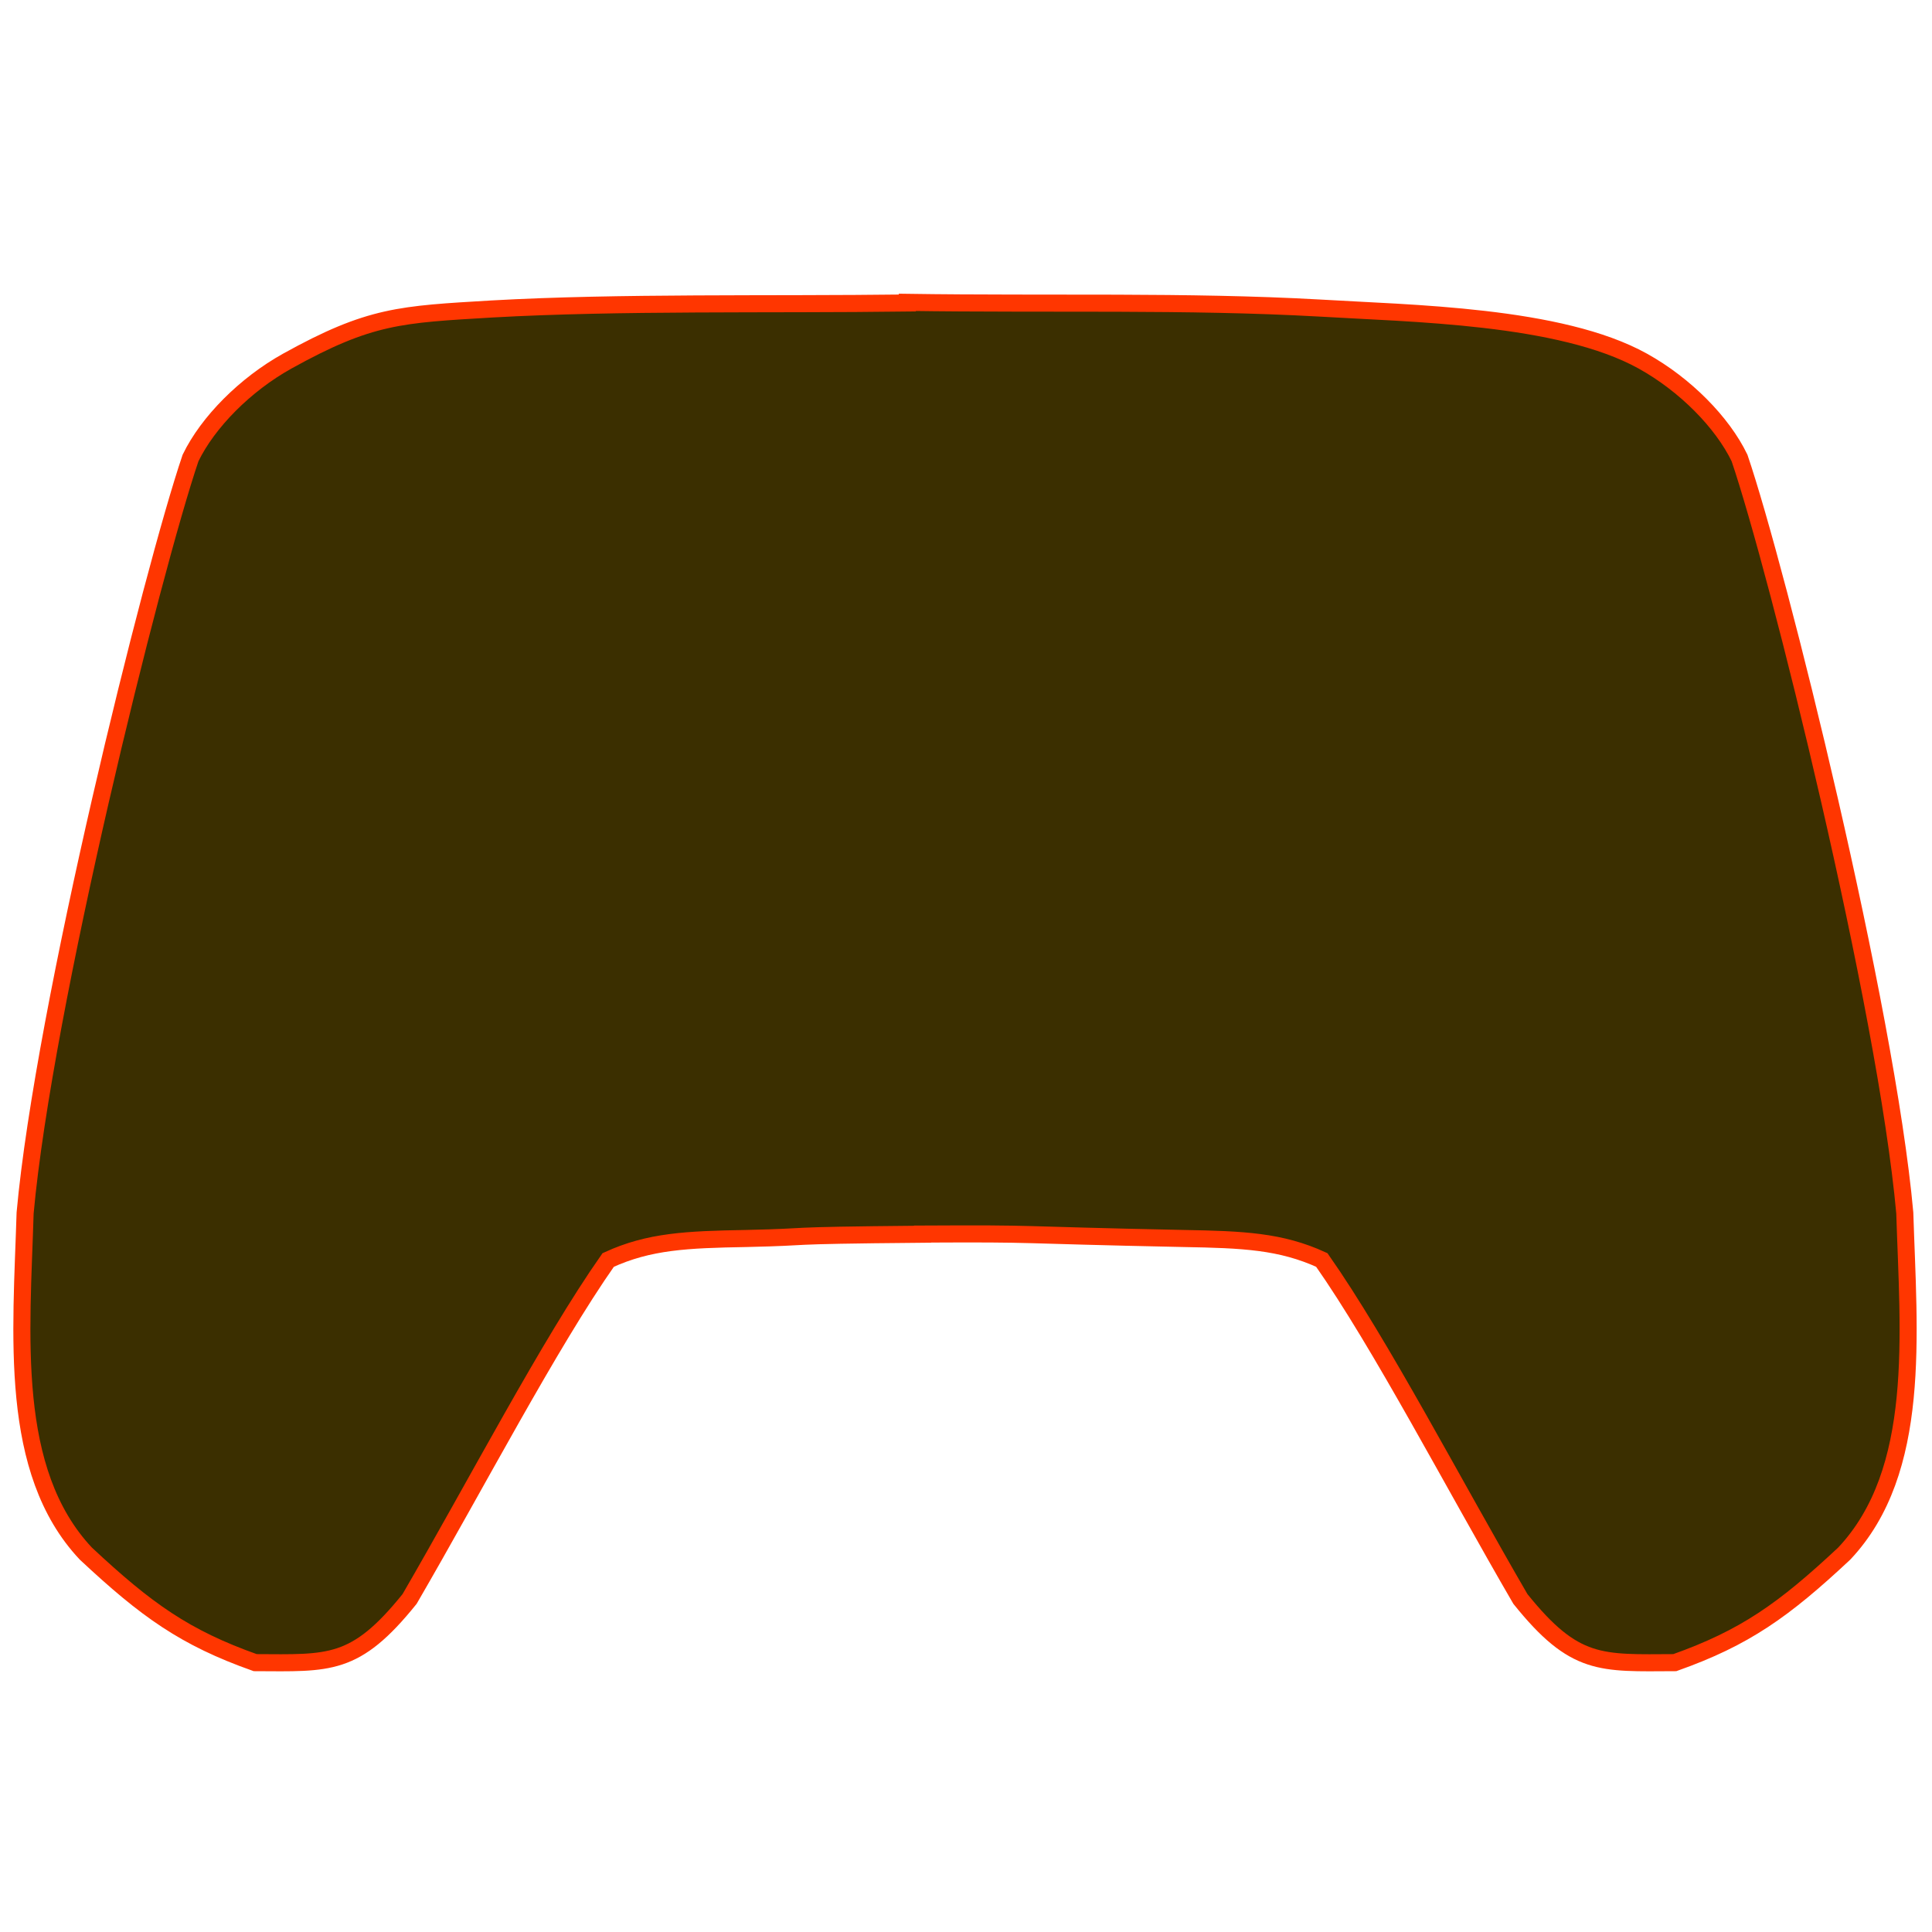
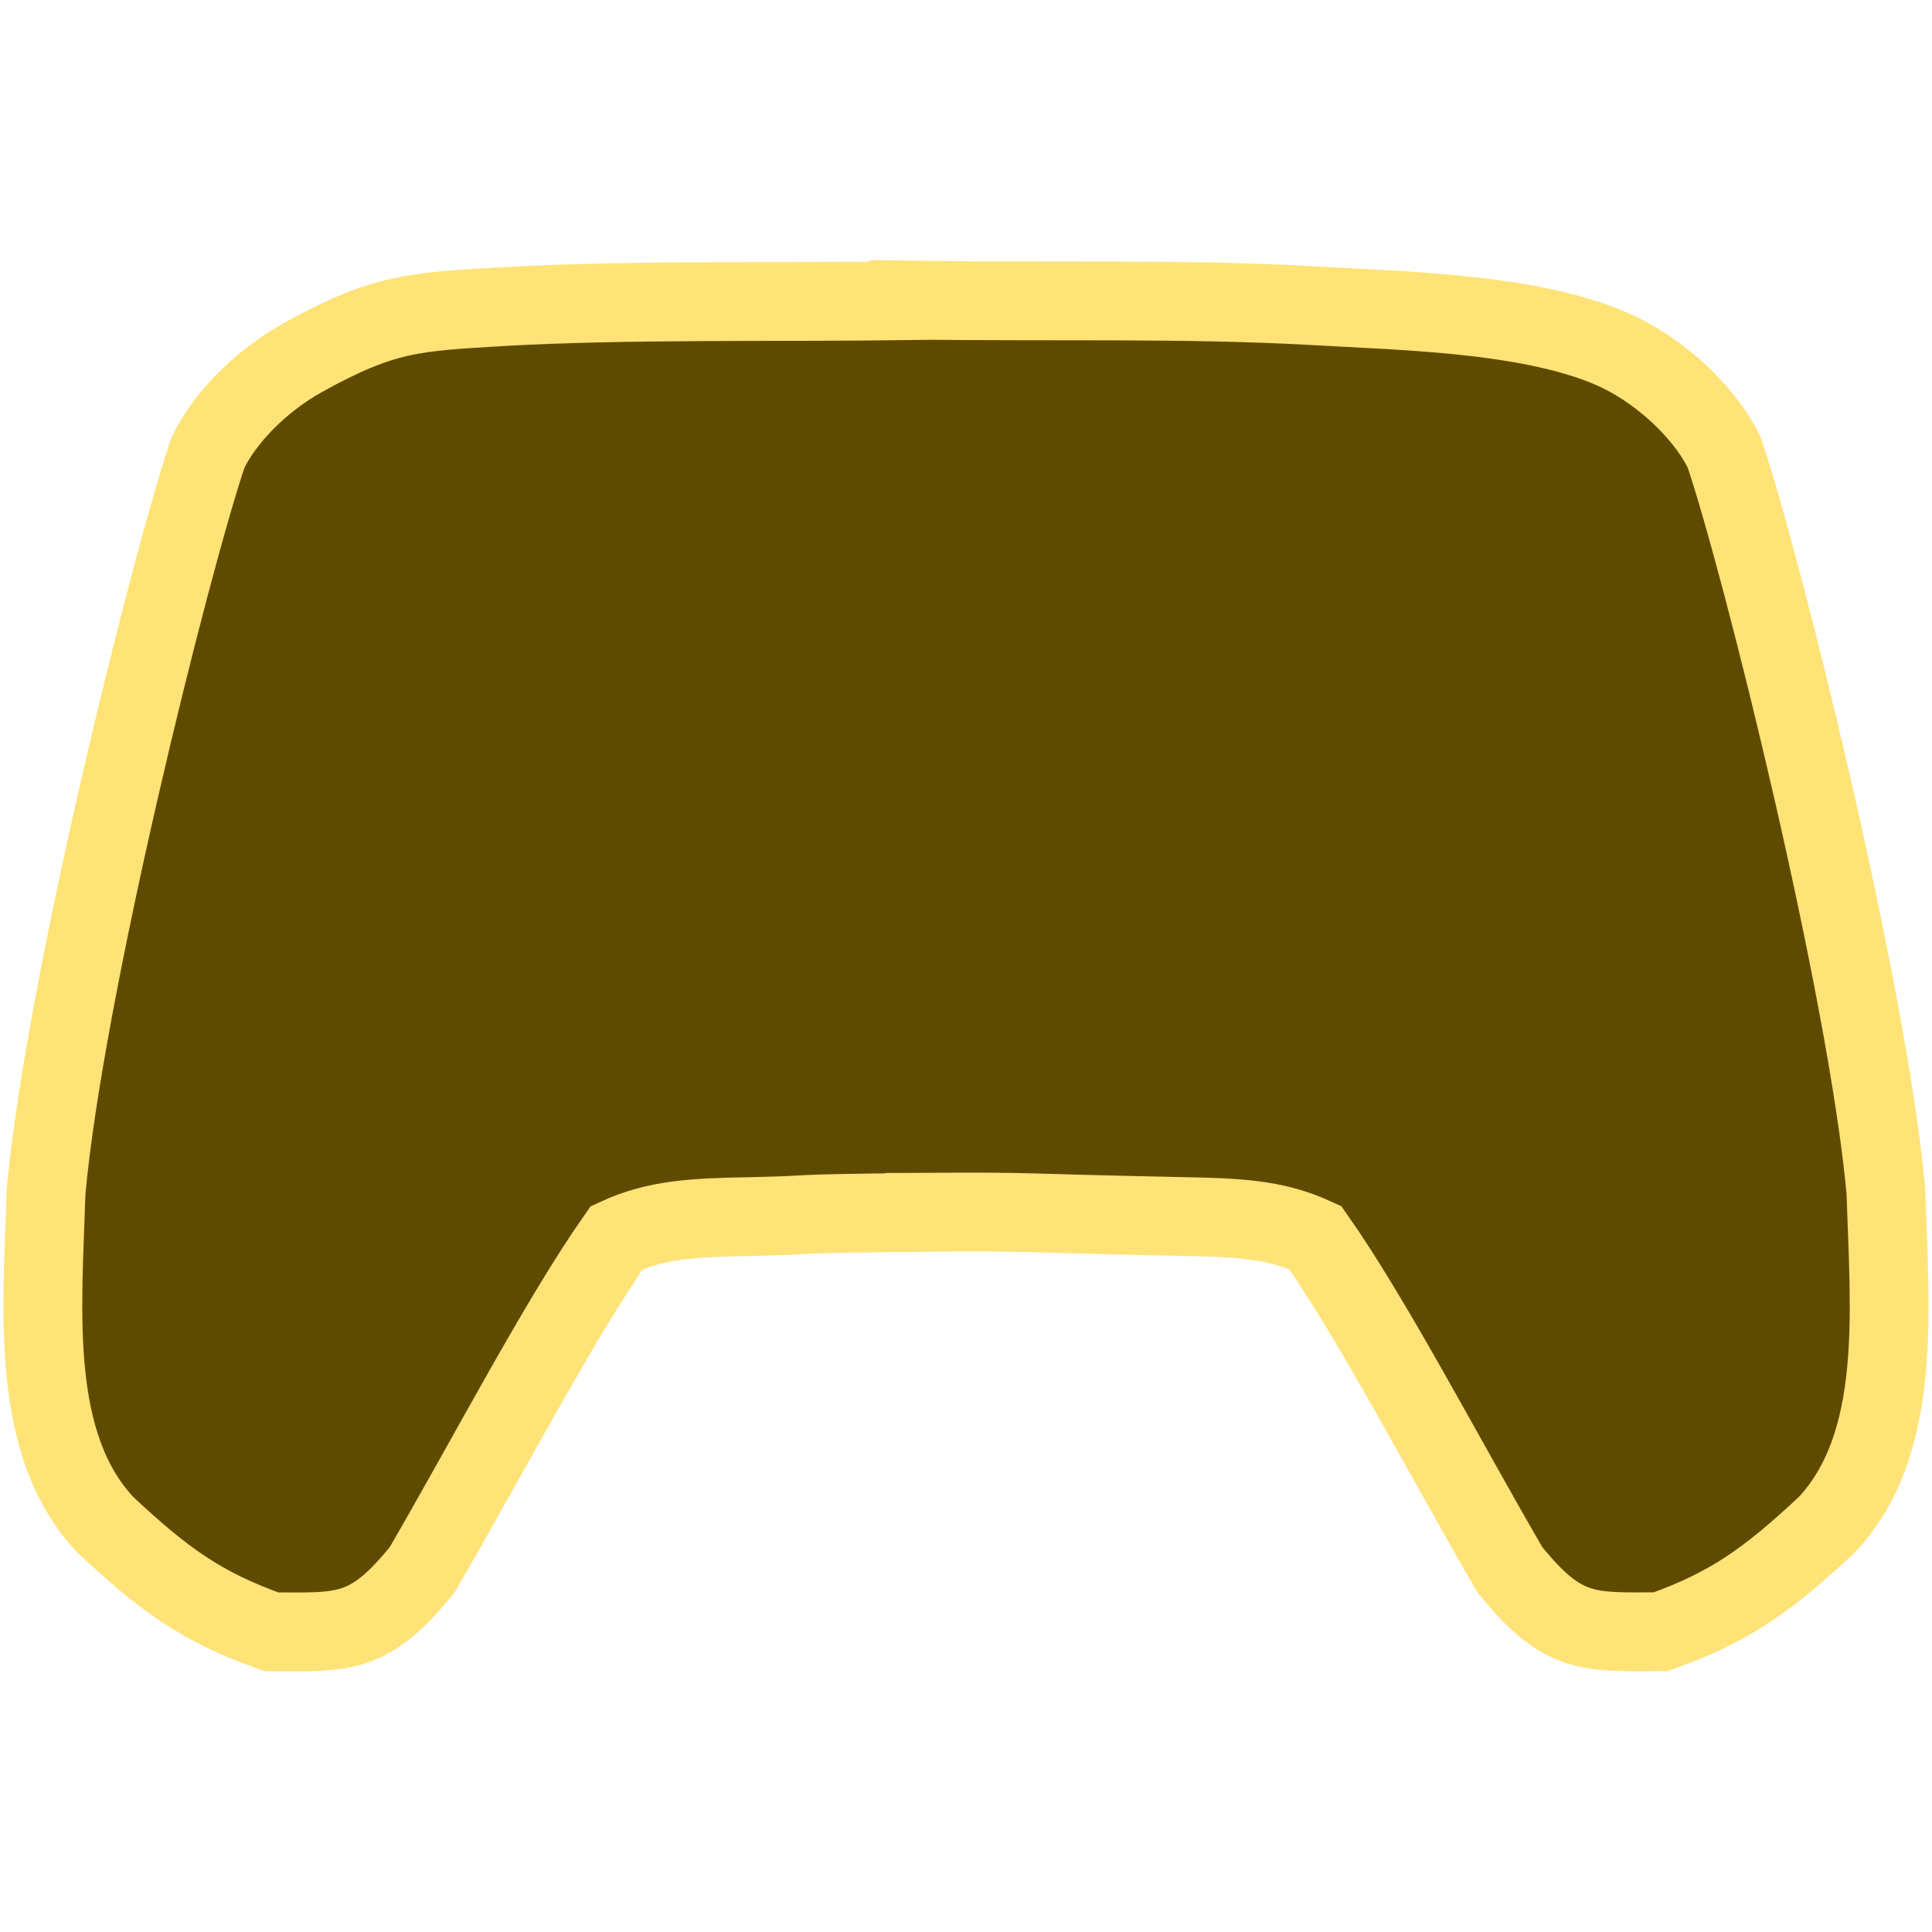
<svg xmlns="http://www.w3.org/2000/svg" height="24" id="svg2" version="1.1" viewBox="0 0 24 24" width="24">
  <defs id="defs4">
    <filter id="filter3798" style="color-interpolation-filters:sRGB">
      <feGaussianBlur id="feGaussianBlur3800" result="result91" stdDeviation="5" />
      <feComposite id="feComposite3802" in="SourceGraphic" in2="result91" operator="over" />
    </filter>
    <linearGradient id="linearGradient3759">
      <stop id="stop3761" offset="0" style="stop-color:#ffffff;stop-opacity:1;" />
      <stop id="stop3763" offset="1" style="stop-color:#ffffff;stop-opacity:0;" />
    </linearGradient>
    <filter id="filter4192" style="color-interpolation-filters:sRGB">
      <feGaussianBlur id="feGaussianBlur4194" result="result91" stdDeviation="5" />
      <feComposite id="feComposite4196" in="SourceGraphic" in2="result91" operator="over" />
    </filter>
    <filter id="filter3798-5" style="color-interpolation-filters:sRGB">
      <feGaussianBlur id="feGaussianBlur3800-8" result="result91" stdDeviation="5" />
      <feComposite id="feComposite3802-8" in="SourceGraphic" in2="result91" operator="over" />
    </filter>
    <filter id="filter3798-5-2" style="color-interpolation-filters:sRGB">
      <feGaussianBlur id="feGaussianBlur3800-8-4" result="result91" stdDeviation="5" />
      <feComposite id="feComposite3802-8-9" in="SourceGraphic" in2="result91" operator="over" />
    </filter>
  </defs>
-   <g id="layer2" style="display:inline" transform="translate(-14.52806,-241.2333)" />
  <g id="layer1" style="display:inline" transform="translate(-240.2405,-784.6365)">
-     <path d="M 11.271 3.756 L 11.271 3.764 C 9.552 3.786 7.699 3.749 6.113 3.838 C 4.975 3.906 4.597 3.915 3.568 4.486 C 3.045 4.777 2.582 5.245 2.367 5.689 C 1.892 7.088 0.543 12.51 0.312 15.068 C 0.266 16.575 0.099 18.271 1.066 19.299 C 1.819 20.003 2.296 20.344 3.17 20.654 C 4.093 20.658 4.412 20.703 5.088 19.863 C 5.915 18.44 6.823 16.695 7.555 15.652 C 8.064 15.418 8.534 15.398 9.271 15.385 C 10.206 15.364 9.534 15.349 11.461 15.332 L 11.461 15.33 C 12.993 15.322 12.472 15.339 14.703 15.385 C 15.44 15.398 15.91 15.418 16.42 15.652 C 17.152 16.695 18.059 18.44 18.887 19.863 C 19.562 20.703 19.882 20.658 20.805 20.654 C 21.678 20.344 22.157 20.003 22.91 19.299 C 23.878 18.271 23.709 16.575 23.662 15.068 C 23.432 12.51 22.085 7.088 21.609 5.689 C 21.395 5.245 20.932 4.777 20.408 4.486 C 19.38 3.915 17.519 3.895 16.381 3.826 C 14.757 3.735 13.025 3.782 11.271 3.756 z " id="path4166-6" style="stroke-linejoin:miter;stroke-opacity:1;fill-rule:evenodd;fill-opacity:1;stroke:#ff3600;stroke-linecap:butt;stroke-miterlimit:4;stroke-dasharray:none;stroke-width:0.212;fill:#3b2f00" transform="translate(240.2405,784.6365)" />
+     <path d="m 251.54,788.364 0,0.008 c -1.683,0.022 -3.497,-0.014 -5.049,0.073 -1.114,0.067 -1.484,0.076 -2.491,0.635 -0.512,0.284 -0.966,0.742 -1.176,1.178 -0.465,1.369 -1.786,6.676 -2.011,9.181 -0.046,1.475 -0.209,3.135 0.738,4.141 0.737,0.689 1.204,1.023 2.059,1.327 0.904,0.004 1.216,0.047 1.877,-0.774 0.81,-1.393 1.698,-3.101 2.415,-4.122 0.499,-0.23 0.959,-0.249 1.68,-0.262 0.915,-0.02 0.257,-0.035 2.143,-0.052 l 0,-0.002 c 1.499,-0.007 0.99,0.008 3.174,0.053 0.721,0.013 1.181,0.032 1.68,0.262 0.717,1.02 1.605,2.729 2.415,4.122 0.661,0.822 0.974,0.778 1.877,0.774 0.855,-0.304 1.324,-0.638 2.061,-1.327 0.947,-1.006 0.782,-2.666 0.736,-4.141 -0.226,-2.505 -1.544,-7.812 -2.009,-9.181 -0.21,-0.435 -0.664,-0.893 -1.176,-1.178 -1.007,-0.559 -2.828,-0.579 -3.942,-0.646 -1.589,-0.089 -3.285,-0.043 -5.001,-0.069 z" id="path4166-6" style="stroke-linejoin:miter;stroke-opacity:1;fill-rule:evenodd;fill-opacity:1;stroke:#ffe377;stroke-linecap:butt;stroke-miterlimit:4;stroke-dasharray:none;stroke-width:0.979;fill:#5f4b00" />
    <g id="g4196" transform="matrix(0.05309377,0,0,0.05309377,228.4217,758.2299)">
      <path d="m 390.633,648.816 c -11.79,-4.487 -85.692,-15.798 -102.138,-17.144 -17.907,8.568 -28.074,22.583 -29.827,42.52 l 0.635,47.597 c -0.559,14.598 4.674,40.284 23.798,44.741 l 116.136,-13.327 c 12.126,-5.502 10.145,-8.915 6.346,-12.058 -10.815,-8.852 -23.79,-28.699 -23.164,-39.347 0.503,-14.433 1.575,-25.116 19.696,-38.587 4.019,-2.301 -1.131,-9.937 -11.482,-14.394 z" id="LGRIP" style="opacity:0;stroke-linejoin:miter;stroke-opacity:0.286;fill-rule:evenodd;fill-opacity:0.137;stroke:#000000;stroke-linecap:butt;stroke-width:7.108px;fill:#000000" />
      <path d="m 504.506,648.816 c 11.79,-4.487 85.692,-15.798 102.138,-17.144 17.907,8.568 28.074,22.583 29.827,42.52 l -0.635,47.597 c 0.559,14.598 -4.674,40.284 -23.798,44.741 L 495.903,753.202 c -12.126,-5.502 -10.145,-8.915 -6.346,-12.058 10.815,-8.852 23.79,-28.699 23.164,-39.347 -0.503,-14.433 -1.575,-25.116 -19.696,-38.587 -4.019,-2.301 1.131,-9.937 11.482,-14.394 z" id="RGRIP" style="opacity:0;stroke-linejoin:miter;stroke-opacity:0.286;fill-rule:evenodd;fill-opacity:0.137;stroke:#000000;stroke-linecap:butt;stroke-width:7.108px;fill:#000000" />
    </g>
  </g>
-   <g id="layer3" style="display:inline" transform="translate(-14.52806,-241.2333)" />
</svg>
